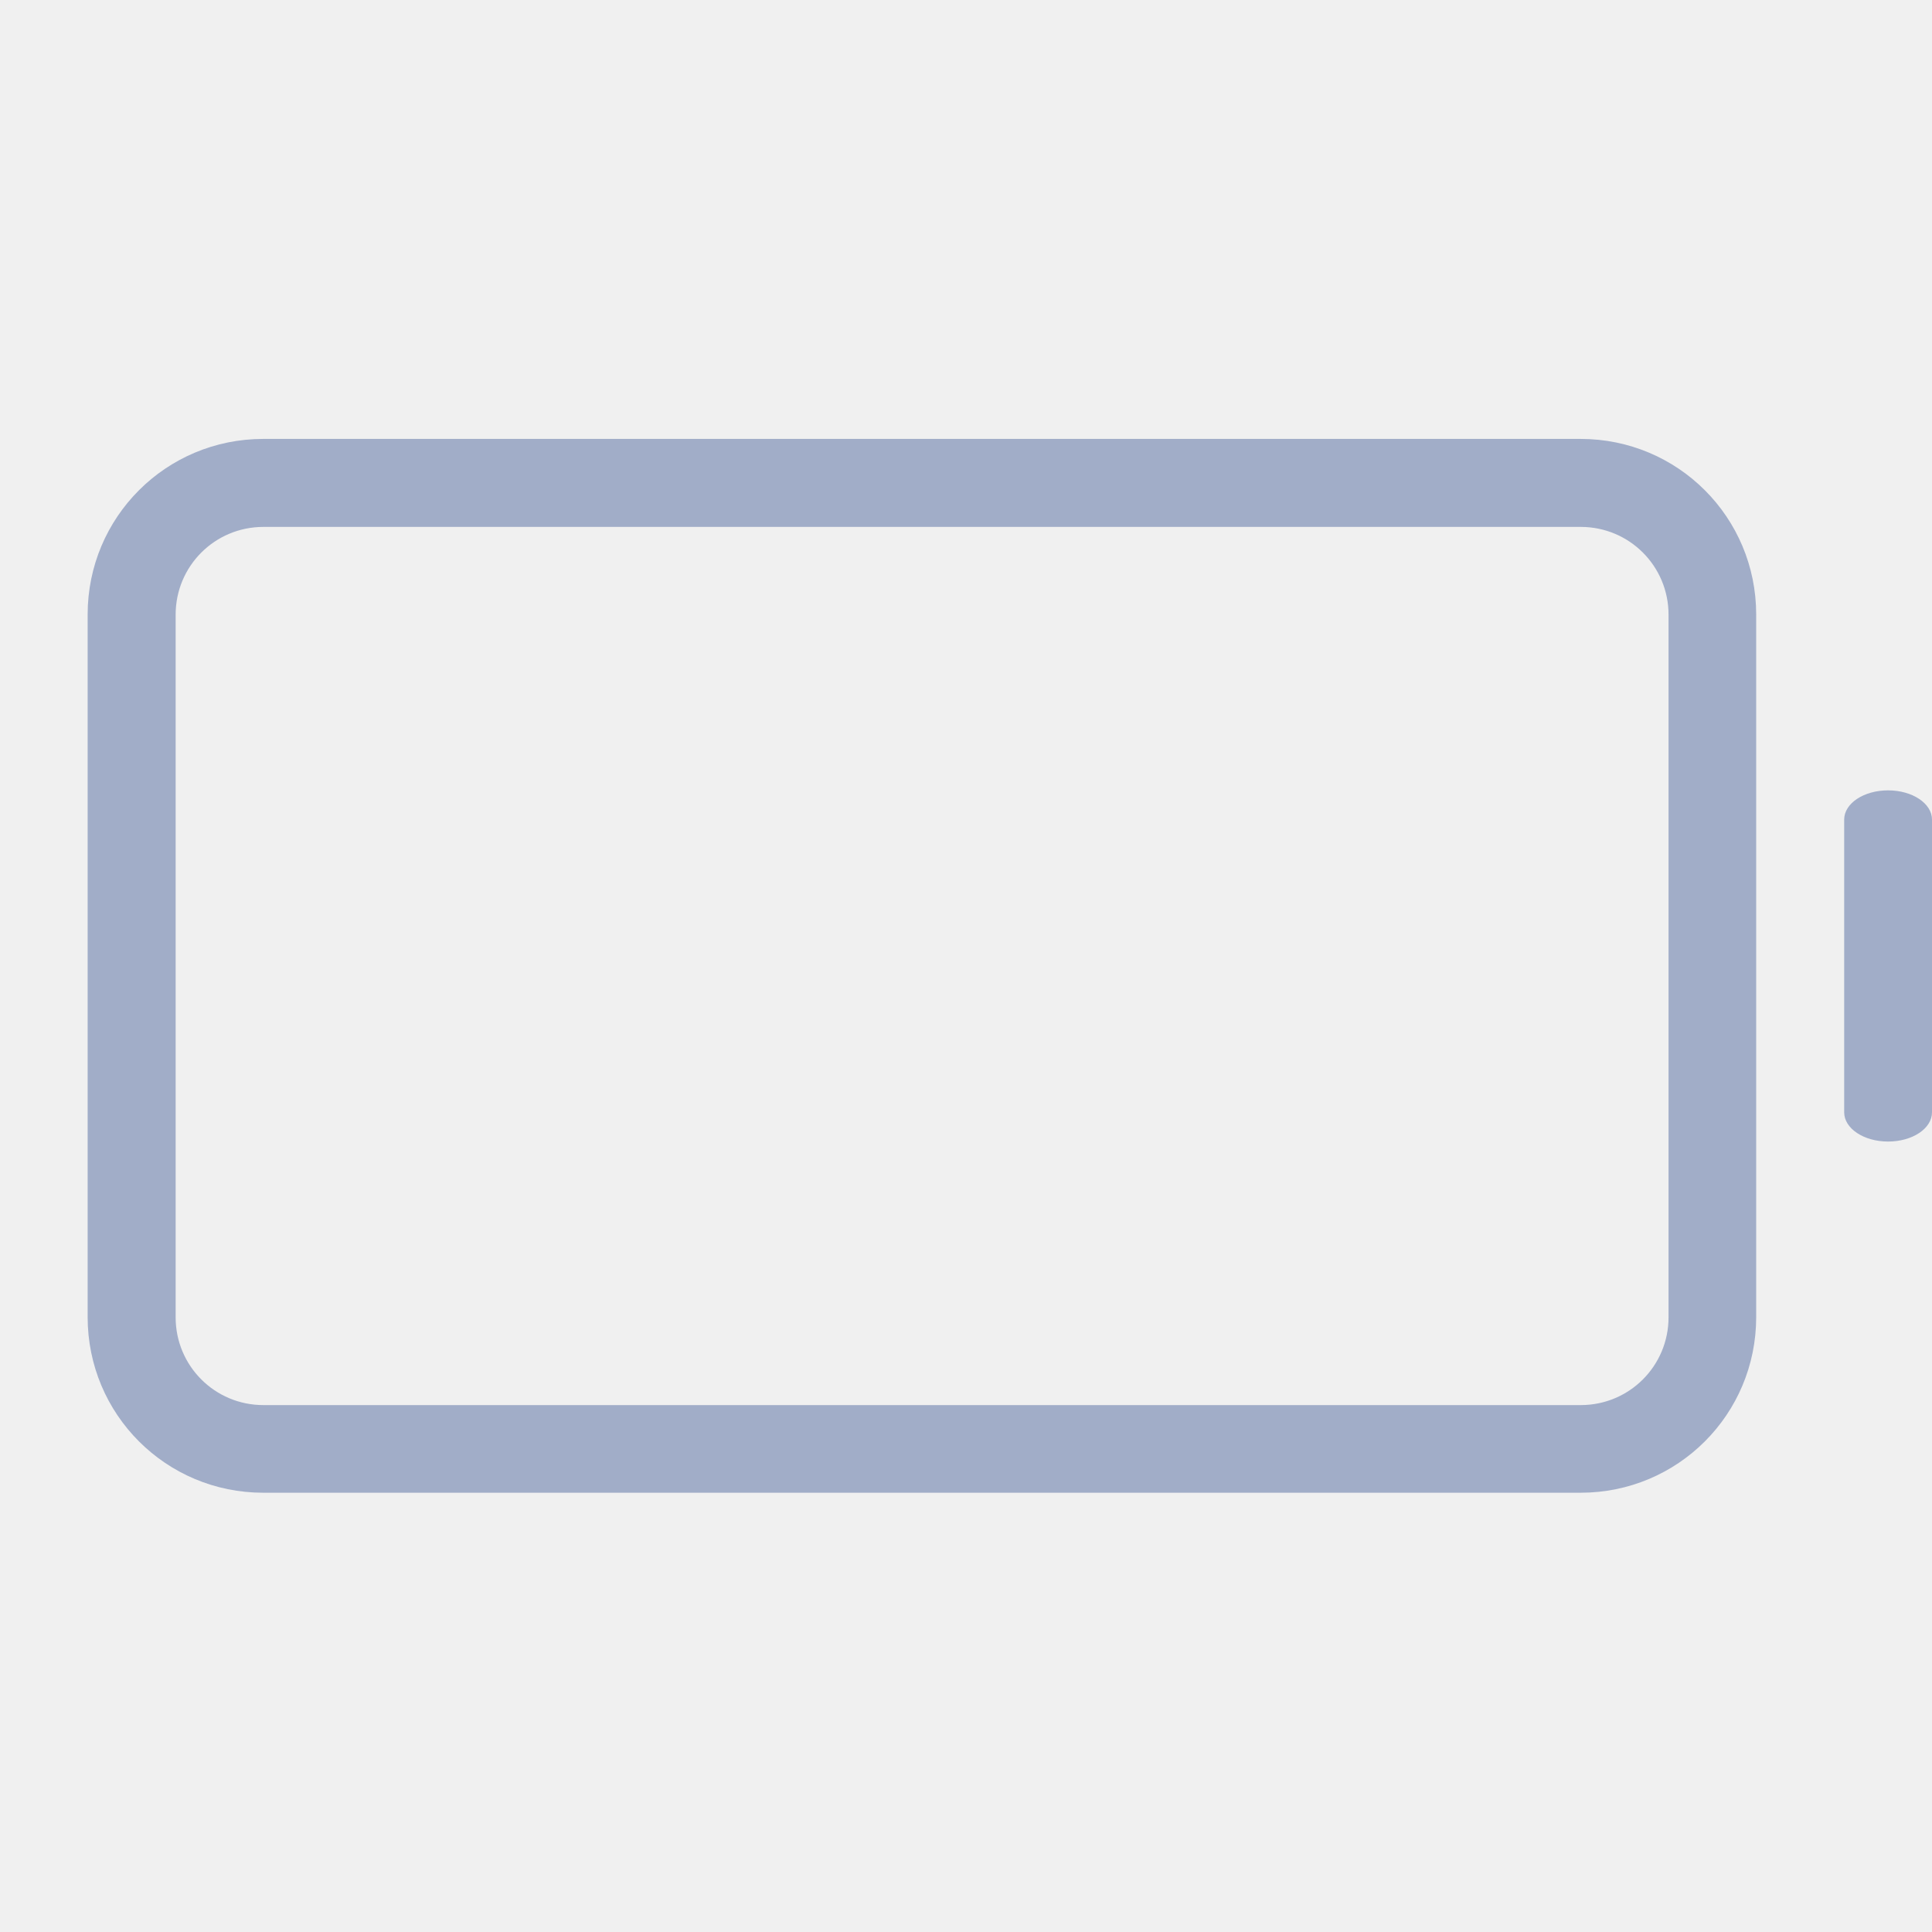
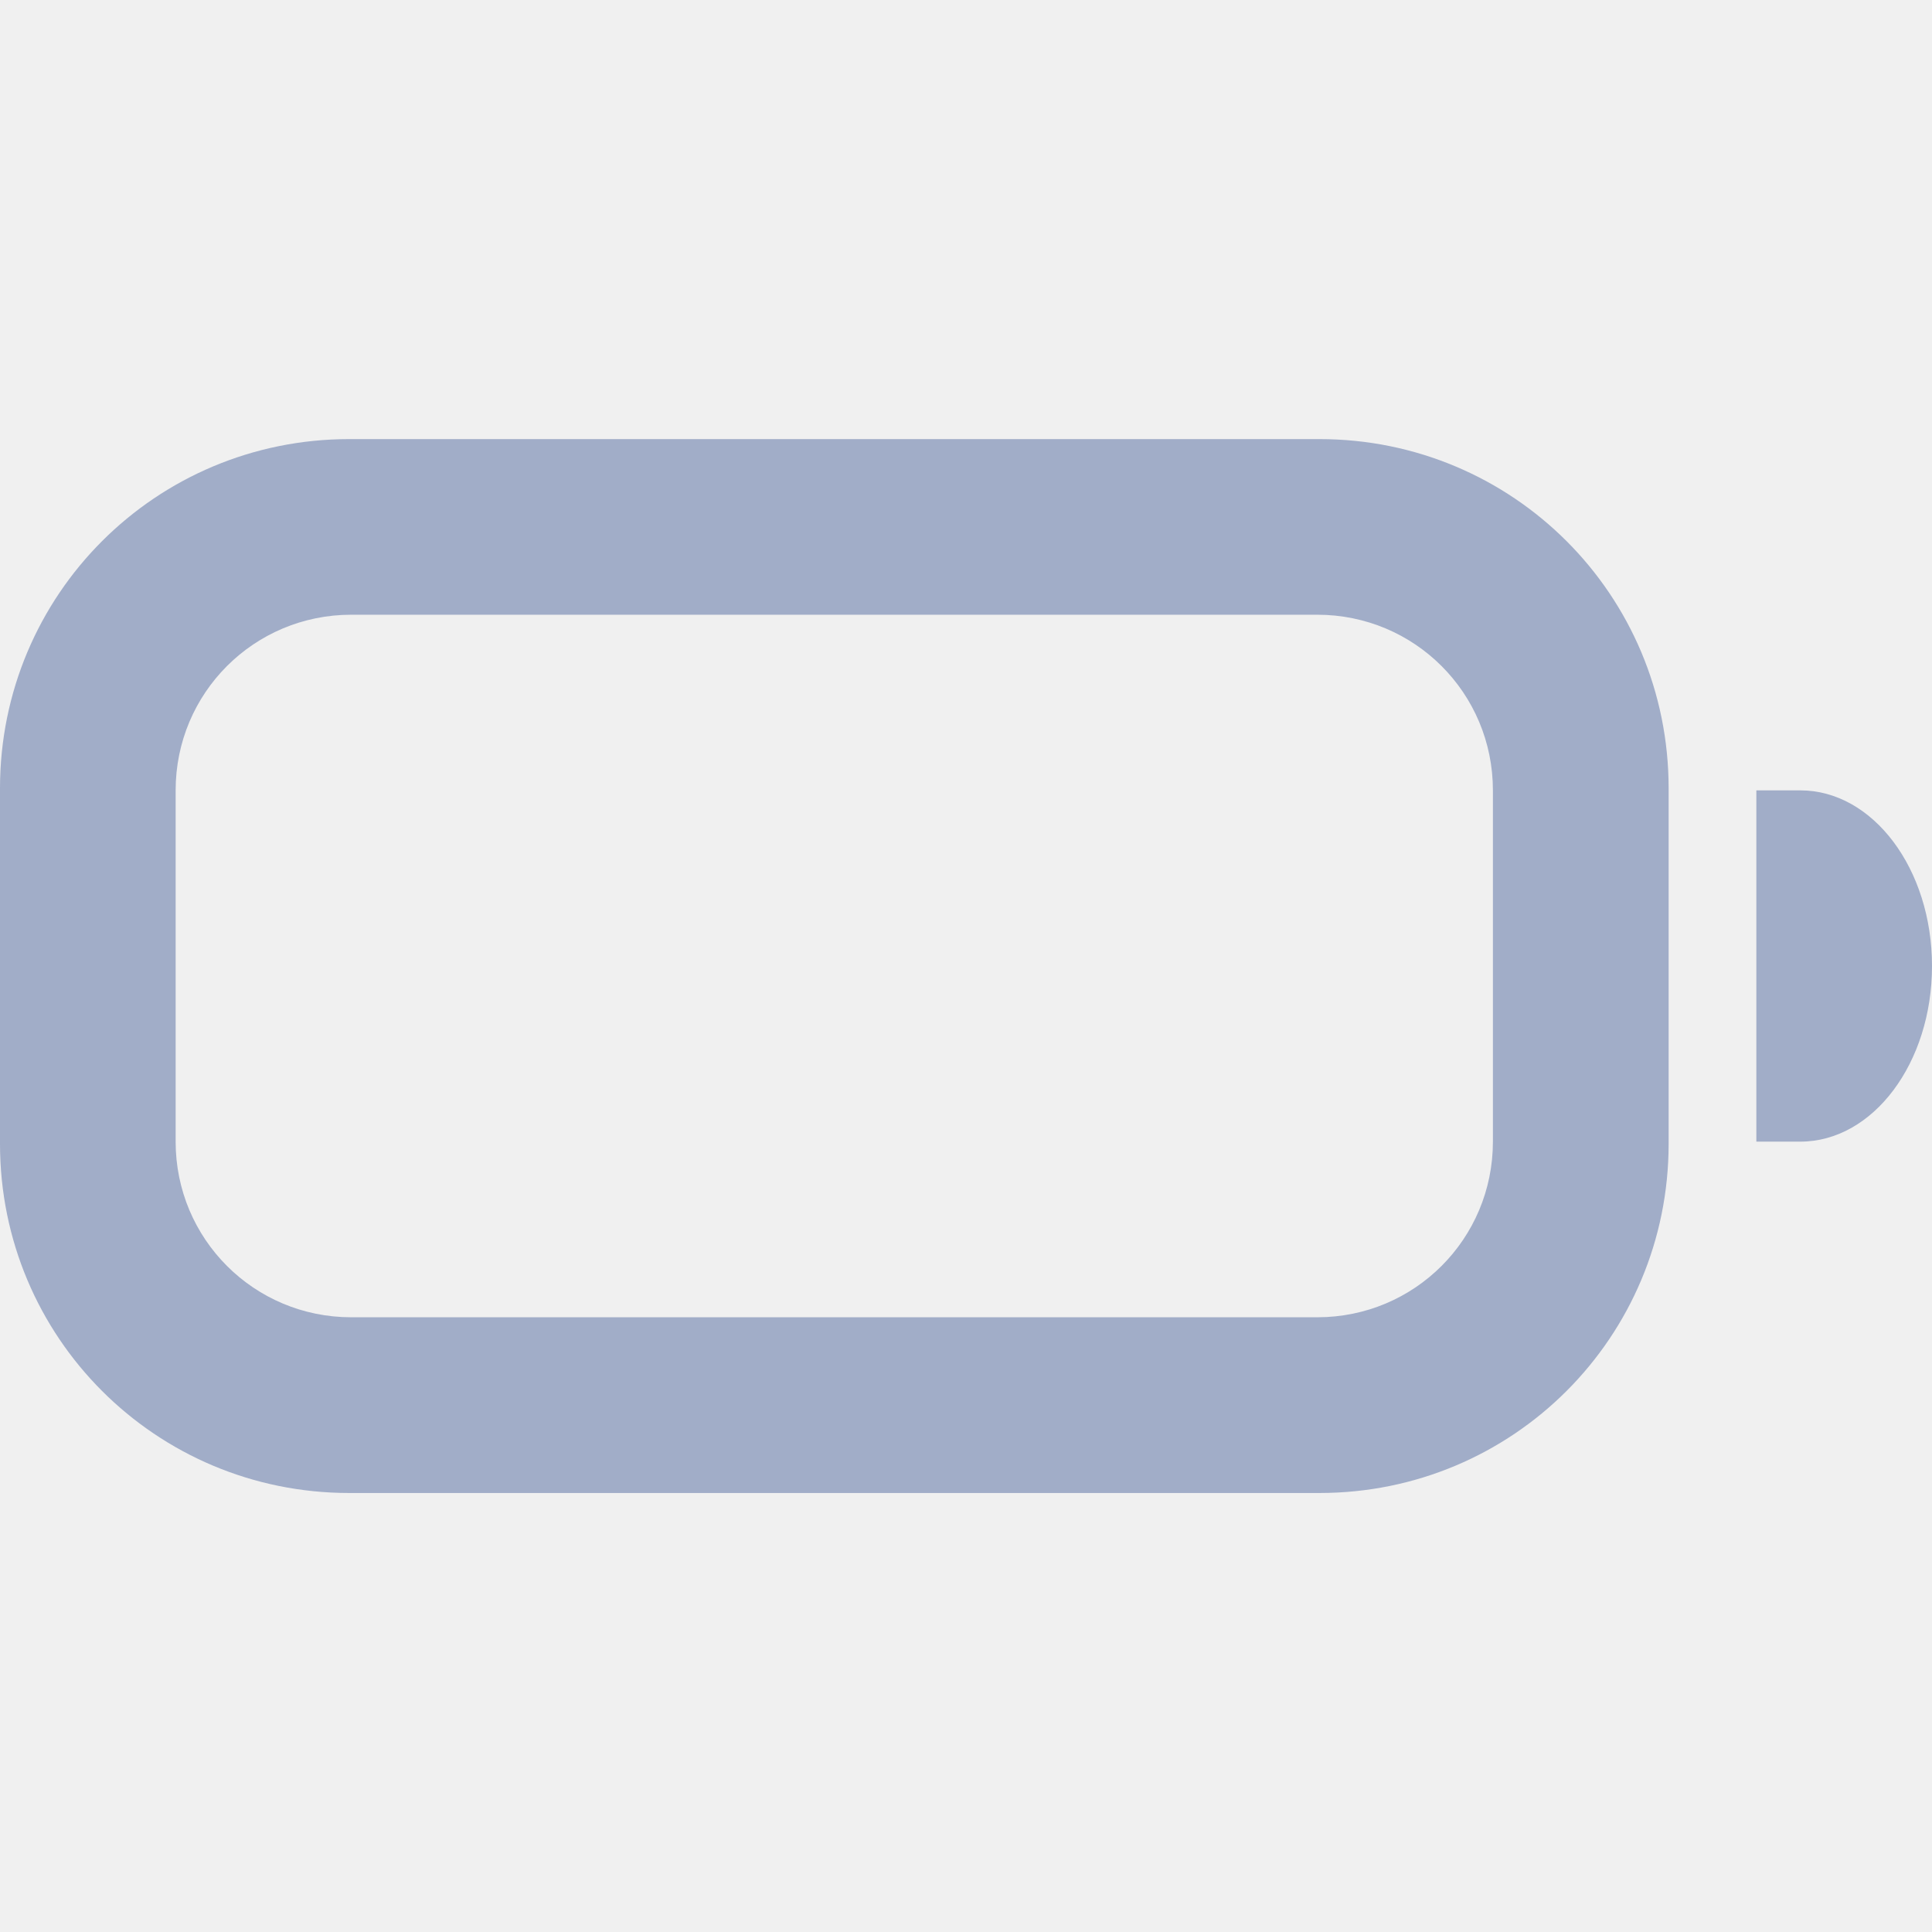
- <svg xmlns="http://www.w3.org/2000/svg" id="svg7229" width="22" height="22" version="1.1">
-   <defs id="defs8">
-     <style id="current-color-scheme" type="text/css">.ColorScheme-Text { color:#a1adc8; } .ColorScheme-Highlight { color:#5294e2; } .ColorScheme-ButtonBackground { color:#5c616c; }</style>
+ <svg xmlns="http://www.w3.org/2000/svg" viewBox="0 0 22 22" version="1.0" height="22" width="22" id="svg120">
+   <defs id="defs5">
+     <style type="text/css" id="current-color-scheme">.ColorScheme-Text { color:#a1adc8; }</style>
  </defs>
-   <g id="22-22-AcAdapter" transform="translate(-236.54,-397.5)">
-     <path id="rect4185-5" d="m236.54 426.5h22v22h-22z" fill="none" />
-     <path id="path4600" transform="translate(214.54,404.5)" d="m34 30a3 3 0 0 0-2.826 2h-1.174v2h1.176a3 3 0 0 0 2.824 2v-1h2v-1h-2v-2h2v-1h-2z" fill="#4caf50" />
+   <g transform="translate(360,23)" id="Fill10">
+     <g fill="#ff4d62" transform="translate(0,-24)" id="g1075">
+       <path d="m3-34c-2.216 0-4 1.784-4 4v6c0 2.216 1.784 4 4 4h18c2.216 0 4-1.784 4-4v-6c0-2.216-1.784-4-4-4zm0 2h18c1.108 0 2 0.892 2 2v6c0 1.108-0.892 2-2 2h-18c-1.108 0-2-0.892-2-2v-6c0-1.108 0.892-2 2-2z" id="path1069" />
+       <path d="m26-29v4h0.5a2.25 2.124 0 0 0 1.5-2.001 2.25 2.124 0 0 0-1.5-1.999z" id="path1071" />
+       <rect ry="1" height="8" width="2" y="-31" x="2" id="rect1073" />
+     </g>
+     <rect fill="none" height="32" width="32" y="-67" x="-3" id="rect1077" />
  </g>
-   <g id="AcAdapter" transform="translate(-166.54,-278.5)">
-     <path id="rect4470" d="m150.54 428.5h32v32h-32z" fill="none" />
-     <g id="g4600">
-       <path id="path4472" transform="translate(214.54,404.5)" d="m-48 37a3 3 0 0 0-2.826 2h-1.174v2h1.176a3 3 0 0 0 2.824 2v-1h2v-1h-2v-2h2v-1h-2z" fill="#4caf50" />
+   <g fill="currentColor" transform="translate(-154.45 -379.51)" class="ColorScheme-Text" id="Fill100">
+     <rect opacity="0" ry="0" rx="0" height="32" width="32" y="336.51" x="189.44" id="rect1022" />
+     <rect stroke-width=".853" ry="1" rx="0" height="8" width="20" y="348.51" x="194.45" id="rect1028" />
+   </g>
+   <g fill="currentColor" transform="translate(-114.45,-379.51)" class="ColorScheme-Text" id="Fill90">
+     <rect opacity="0" ry="0" rx="0" height="32" width="32" y="336.51" x="189.44" id="rect1042" />
+     <rect stroke-width=".849" ry="1" rx="0" height="8" width="18" y="348.51" x="194.43" id="rect1044" />
+   </g>
+   <g fill="currentColor" transform="translate(-79.45,-379.51)" class="ColorScheme-Text" id="Fill80">
+     <rect opacity="0" ry="0" rx="0" height="32" width="32" y="336.51" x="189.44" id="rect1048" />
+     <rect stroke-width=".844" ry="1" rx="0" height="8" width="16" y="348.51" x="194.43" id="rect1050" />
+   </g>
+   <g fill="currentColor" transform="translate(-40.45,-379.51)" class="ColorScheme-Text" id="Fill70">
+     <rect opacity="0" ry="0" rx="0" height="32" width="32" y="336.51" x="189.44" id="rect1054" />
+     <rect stroke-width=".837" ry="1" rx="0" height="8" width="14" y="348.51" x="194.43" id="rect1056" />
+   </g>
+   <g fill="currentColor" transform="translate(-4.45,-379.51)" class="ColorScheme-Text" id="Fill60">
+     <rect opacity="0" ry="0" rx="0" height="32" width="32" y="336.51" x="189.44" id="rect1060" />
+     <rect stroke-width=".829" ry="1" rx="0" height="8" width="12" y="348.51" x="194.43" id="rect1062" />
+   </g>
+   <g fill="currentColor" transform="translate(30.55,-379.51)" class="ColorScheme-Text" id="Fill50">
+     <rect opacity="0" ry="0" rx="0" height="32" width="32" y="336.51" x="189.44" id="rect1066" />
+     <rect stroke-width=".817" ry="1" rx="0" height="8" width="10" y="348.51" x="194.43" id="rect1068" />
+   </g>
+   <g fill="currentColor" transform="translate(70.55,-379.51)" class="ColorScheme-Text" id="Fill40">
+     <rect opacity="0" ry="0" rx="0" height="32" width="32" y="336.51" x="189.44" id="rect1072" />
+     <rect stroke-width=".801" ry="1" rx="0" height="8" width="8" y="348.51" x="194.43" id="rect1074" />
+   </g>
+   <g fill="currentColor" transform="translate(105.55,-379.51)" class="ColorScheme-Text" id="Fill30">
+     <rect opacity="0" ry="0" rx="0" height="32" width="32" y="336.51" x="189.44" id="rect1078" />
+     <rect stroke-width=".776" ry="1" rx="0" height="8" width="6" y="348.51" x="194.43" id="rect1080" />
+   </g>
+   <g fill="currentColor" transform="translate(137.55,-379.51)" class="ColorScheme-Text" id="Fill20">
+     <rect opacity="0" ry="0" rx="0" height="32" width="32" y="336.51" x="189.44" id="rect1084" />
+     <rect stroke-width=".732" ry="1" rx="0" height="8" width="4" y="348.51" x="194.43" id="rect1086" />
+   </g>
+   <g transform="translate(-69.54,-403.51)" id="AcAdapter">
+     <g transform="translate(-228,47)" id="g1133">
+       <rect opacity="0" ry="0" rx="0" height="32" width="32" y="314.51" x="211.54" id="rect1129" />
+     </g>
+     <g id="g1139">
+       <path fill="#4caf50" d="m-3.464 369.51c-0.554 0-1 0.446-1 1v3h-2c3.908e-4 3.326 1.672 6.192 4 6.857v4.143c0 0.554 0.446 1 1 1s1-0.446 1-1v-4.143c2.328-0.665 4-3.531 4-6.857h-2v-3c0-0.554-0.446-1-1-1s-1 0.446-1 1v3h-2v-3c0-0.554-0.446-1-1-1z" id="path1137" />
    </g>
  </g>
-   <g id="Unavailable" transform="translate(-96.41 -277.67)">
-     <path id="rect4480" d="m118.54 428.5h32v32h-32z" fill="none" />
+   <g transform="translate(-167.54,-433.51)" id="22-22-AcAdapter">
+     <g transform="translate(-128,-3)" id="g1153">
+       <g transform="translate(50,8)" id="g1149">
+         <rect opacity="0" ry="0" rx="0" height="22" width="22" y="428.51" x="164.54" id="rect1147" />
+       </g>
+     </g>
+     <path fill="#4caf50" d="m-119.5 35c-0.277 0-0.5 0.223-0.5 0.5v1.5h-2a4.5 6 0 0 0 4 5.961v2.539c0 0.277 0.223 0.5 0.5 0.5s0.5-0.223 0.5-0.5v-2.537a4.5 6 0 0 0 4-5.963h-2v-1.5c0-0.277-0.223-0.5-0.5-0.5s-0.5 0.223-0.5 0.5v1.5h-3v-1.5c0-0.277-0.223-0.5-0.5-0.5z" transform="translate(214.54,404.51)" id="path1155" />
+   </g>
+   <g fill="currentColor" transform="translate(-210.25 -400.22)" class="ColorScheme-Text" id="battery-ups">
+     <g transform="translate(1,27)" id="g297">
+       <path opacity=".5" d="m-139-36c-2.216 0-4 1.784-4 4v6c0 2.216 1.784 4 4 4h18c2.216 0 4-1.784 4-4v-6c0-2.216-1.784-4-4-4zm0 1h11l-7 7h5l-2.5 5h-6.5c-1.662 0-3-1.338-3-3v-6c0-1.662 1.338-3 3-3zm11.5 0h6.5c1.662 0 3 1.338 3 3v6c0 1.662-1.338 3-3 3h-11l7-7h-5zm11.5 4v4a2 2 0 0 0 2-2 2 2 0 0 0-2-2z" transform="translate(213.54,377.51)" id="path275" />
+       <path d="m-139-34c-1.108 0-2 0.892-2 2v6c0 1.108 0.892 2 2 2h5.883l1.5-3h-3.383c-0.891-3.51e-4 -1.337-1.077-0.707-1.707l5.293-5.293zm12.117 0-1.5 3h3.383c0.891 3.51e-4 1.337 1.077 0.707 1.707l-5.293 5.293h8.586c1.108 0 2-0.892 2-2v-6c0-1.108-0.892-2-2-2z" transform="translate(213.54,377.51)" id="rect281" />
+     </g>
+     <rect opacity="0" ry="0" rx="0" height="32" width="32" y="359.51" x="69.536" id="rect1110" />
+   </g>
+   <g transform="translate(-220.54 -409.02)" fill="currentColor" class="ColorScheme-Text" id="22-22-battery-ups">
+     <path d="m-116 12c-0.554 0-1 0.446-1 1v5c0 0.554 0.446 1 1 1h4.811l0.658-1.494h-2.469c-0.873 5.7e-4 -1.328-1.039-0.734-1.68l3.529-3.826zm9.205 0-0.668 1.506h2.463c0.87 8.8e-4 1.324 1.035 0.736 1.676l-3.514 3.818h5.777c0.554 0 1-0.446 1-1v-5c0-0.554-0.446-1-1-1z" transform="translate(214.54,404.51)" id="rect1160" />
+     <rect opacity="0" ry="0" rx="0" height="22" width="22" y="408.51" x="95.536" id="rect930" />
+     <path opacity=".5" d="m-116 10c-1.662 0-3 1.338-3 3v5c0 1.662 1.338 3 3 3h14c1.662 0 3-1.338 3-3v-5c0-1.662-1.338-3-3-3h-5zm0 1h8.078l-5.078 5.506h4l-1.537 3.494h-5.463c-1.108 0-2-0.892-2-2v-5c0-1.108 0.892-2 2-2zm8.557 0h5.443c1.108 0 2 0.892 2 2v5c0 1.108-0.892 2-2 2h-8.057l5.057-5.494h-4z" transform="translate(214.54,404.51)" id="path965" />
+     <path opacity=".5" d="m116.54 418.59v2.826a1.5 1.5 0 0 0 1-1.414 1.5 1.5 0 0 0-1-1.412z" id="path1139" />
+   </g>
+   <g transform="translate(-166.54,-471.51)" id="Unavailable">
+     <path fill="none" d="m118.54 428.5h32v32h-32z" id="rect4480" />
    <g id="g4580">
-       <rect id="rect4577" x="128.54" y="439.5" width="10" height="10" rx="5" ry="5" fill="#f44336" />
-       <path id="rect4622-0" class="ColorScheme-Background" d="m136.36 442.38-0.707-0.707-2.121 2.121-2.121-2.121-0.707 0.707 2.121 2.121-2.121 2.121 0.707 0.707 2.121-2.122 2.121 2.122 0.707-0.707-2.121-2.121z" fill="#ffffff" />
+       <rect fill="#f44336" ry="6" rx="6" height="12" width="12" y="446.5" x="139.54" id="rect4577" />
+       <path fill="currentColor" d="m148.36 450.38-0.707-0.707-2.121 2.121-2.121-2.121-0.707 0.707 2.121 2.121-2.121 2.121 0.707 0.707 2.121-2.122 2.121 2.122 0.707-0.707-2.121-2.121z" class="ColorScheme-Text" id="rect4622-0" />
    </g>
  </g>
-   <g id="22-22-Fill100" transform="matrix(3.7795 0 0 3.7795 -215 -202.52)">
-     <rect id="rect203" x="64.823" y="53.583" width="5.821" height="5.821" opacity="0" />
-     <g id="g211" class="ColorScheme-Text" fill="currentColor">
-       <path id="rect209" d="m65.882 55.436h3.44c0.147 0 0.265 0.118 0.265 0.265v1.587c0 0.147-0.118 0.265-0.265 0.265h-3.44c-0.147 0-0.265-0.118-0.265-0.265v-1.587c0-0.147 0.118-0.265 0.265-0.265z" stroke-width="1.24" />
+   <g transform="translate(-300.54,-433.51)" id="22-22-Unavailable">
+     <path fill="none" d="m258.54 426.5h22v22h-22z" id="rect4614" />
+     <g id="g4631">
+       <rect fill="#f44336" ry="4.5" rx="4.5" height="9" width="9" y="439.5" x="271.54" id="rect4577-9-1" />
+       <path fill="currentColor" color="#eff0f1" d="m277.89 442.77-0.619-0.619-1.238 1.238-1.238-1.238-0.619 0.619 1.238 1.238-1.238 1.237 0.619 0.619 1.238-1.237 1.237 1.237 0.619-0.619-1.237-1.237z" class="ColorScheme-Text" id="rect4622" />
    </g>
  </g>
-   <g id="22-22-Unavailable" transform="rotate(90,354.52,124.98)">
-     <path id="rect4614" d="m258.54 426.5h22v22h-22z" fill="none" />
-     <g id="g4631">
-       <rect id="rect4577-9-1" x="265.54" y="434.5" width="8" height="8" rx="4" ry="4" fill="#f44336" />
-       <path id="rect4622" d="m271.66 437.09-0.707-0.707-1.414 1.414-1.414-1.414-0.707 0.707 1.414 1.414-1.414 1.414 0.707 0.707 1.414-1.414 1.414 1.414 0.707-0.707-1.414-1.414z" fill="#ffffff" />
+   <g transform="translate(-1,23)" id="Battery">
+     <g fill="currentColor" class="ColorScheme-Text" transform="translate(0,-24)" id="g995">
+       <path d="m3-34c-2.216 0-4 1.784-4 4v6c0 2.216 1.784 4 4 4h18c2.216 0 4-1.784 4-4v-6c0-2.216-1.784-4-4-4zm0 2h18c1.108 0 2 0.892 2 2v6c0 1.108-0.892 2-2 2h-18c-1.108 0-2-0.892-2-2v-6c0-1.108 0.892-2 2-2z" id="rect939" />
+       <path d="m26-29v4h0.5a2.25 2.124 0 0 0 1.5-2.001 2.25 2.124 0 0 0-1.5-1.999z" id="path944" />
    </g>
+     <rect fill="none" height="32" width="32" y="-67" x="-3" id="rect997" />
  </g>
-   <g id="Battery" transform="translate(.00056221)">
-     <path id="rect1207" class="ColorScheme-Text" d="m10 115v6h1c0.554 0 1-0.446 1-1v-4c0-0.554-0.446-1-1-1z" fill="currentColor" />
-     <path id="rect1200" class="ColorScheme-Text" d="m-13 111c-1.108 0-2 0.892-2 2v10c0 1.108 0.892 2 2 2h19.999c1.108 0 2-0.892 2-2v-10c0-1.108-0.892-2-2-2zm0 1h19.999c0.554 0 1 0.446 1 1v10c0 0.554-0.446 1-1 1h-19.999c-0.554 0-1-0.446-1-1v-10c0-0.554 0.446-1 1-1z" fill="currentColor" stroke-width="1" />
-     <rect id="rect1184" x="-18" y="102" width="31.999" height="32" opacity="0" stroke-width=".985" />
+   <g transform="translate(39,-27)" id="22-22-Fill100">
+     <rect opacity="0" height="22" width="22" y="24" id="rect971" />
+     <rect fill="currentColor" class="ColorScheme-Text" ry="1" height="6" width="12" y="32" x="3" id="rect969" />
  </g>
-   <g id="Fill100" transform="translate(-3,-1)">
-     <rect id="rect1222" x="31" y="102" width="31.999" height="32" opacity="0" stroke-width=".985" />
-     <path id="rect1218" class="ColorScheme-Text" d="m37 113h17.999c0.554 0 1 0.446 1 1v8c0 0.554-0.446 1-1 1h-17.999c-0.554 0-1-0.446-1-1v-8c0-0.554 0.446-1 1-1z" fill="currentColor" />
+   <g transform="translate(66,-27)" id="22-22-Fill90">
+     <rect opacity="0" height="22" width="22" y="24" id="rect977" />
+     <rect fill="currentColor" class="ColorScheme-Text" ry="1" height="6" width="11" y="32" x="3" id="rect979" />
+   </g>
+   <g transform="translate(95,-27)" id="22-22-Fill80">
+     <rect opacity="0" height="22" width="22" y="24" id="rect983" />
+     <rect fill="currentColor" class="ColorScheme-Text" ry="1" height="6" width="10" y="32" x="3" id="rect985" />
+   </g>
+   <g transform="translate(123.5,-27)" id="22-22-Fill70">
+     <rect opacity="0" height="22" width="22" y="24" id="rect989" />
+     <rect fill="currentColor" class="ColorScheme-Text" ry="1" height="6" width="9" y="32" x="3" id="rect991" />
+   </g>
+   <g transform="translate(155.5,-27)" id="22-22-Fill60">
+     <rect opacity="0" height="22" width="22" y="24" id="rect995" />
+     <rect fill="currentColor" class="ColorScheme-Text" ry="1" height="6" width="8" y="32" x="3" id="rect998" />
+   </g>
+   <g transform="translate(190,-27)" id="22-22-Fill50">
+     <rect opacity="0" height="22" width="22" y="24" id="rect1002" />
+     <rect fill="currentColor" class="ColorScheme-Text" ry="1" height="6" width="7" y="32" x="3" id="rect1004" />
+   </g>
+   <g transform="translate(219,-27)" id="22-22-Fill40">
+     <rect opacity="0" height="22" width="22" y="24" id="rect1008" />
+     <rect fill="currentColor" class="ColorScheme-Text" ry="1" height="6" width="5" y="32" x="3" id="rect1011" />
+   </g>
+   <g transform="translate(249,-27)" id="22-22-Fill30">
+     <rect opacity="0" height="22" width="22" y="24" id="rect1015" />
+     <rect fill="currentColor" class="ColorScheme-Text" ry="1" height="6" width="4" y="32" x="3" id="rect1017" />
+   </g>
+   <g transform="translate(279,-27)" id="22-22-Fill20">
+     <rect opacity="0" height="22" width="22" y="24" id="rect1021" />
+     <rect fill="currentColor" class="ColorScheme-Text" ry="1" height="6" width="3" y="32" x="3" id="rect1024" />
+   </g>
+   <g transform="translate(402,23)" id="Fill0">
+     <g fill="#ff4d62" transform="translate(0,-24)" id="g1087">
+       <path d="m3-34c-2.216 0-4 1.784-4 4v6c0 2.216 1.784 4 4 4h18c2.216 0 4-1.784 4-4v-6c0-2.216-1.784-4-4-4zm0 2h18c1.108 0 2 0.892 2 2v6c0 1.108-0.892 2-2 2h-18c-1.108 0-2-0.892-2-2v-6c0-1.108 0.892-2 2-2z" id="path1081" />
+       <path d="m26-29v4h0.5a2.25 2.124 0 0 0 1.5-2.001 2.25 2.124 0 0 0-1.5-1.999z" id="path1083" />
+     </g>
+     <rect fill="none" height="32" width="32" y="-67" x="-3" id="rect1089" />
  </g>
  <g id="22-22-Battery">
-     <rect id="rect60" x="-.001" y="-.003" width="22" height="22" opacity="0" />
-     <path id="path62" class="ColorScheme-Text" d="m2.998 4.998c-1.108-1.13e-5 -2 0.892-2 2v8c0 1.108 0.892 2 2 2h15c1.108 1.1e-5 2-0.892 2-2v-8c0-1.108-0.892-2-2-2zm0.002 1.002h15c0.554 0 1 0.446 1 1v8c0 0.554-0.446 1-1 1h-15c-0.554 0-1-0.446-1-1v-8c0-0.554 0.446-1 1-1z" fill="currentColor" />
-     <path id="rect1009" class="ColorScheme-Text" d="m21.5 9c0.277 0 0.5 0.149 0.5 0.333v3.333c0 0.185-0.223 0.333-0.5 0.333s-0.5-0.149-0.5-0.333v-3.333c0-0.185 0.223-0.333 0.5-0.333z" fill="currentColor" />
+     <rect fill="none" height="22" width="22" id="rect972" />
+     <path fill="currentColor" class="ColorScheme-Text" d="m20 9v4h0.5a1.5 2 0 0 0 1.5-2 1.5 2 0 0 0-1.5-2z" id="path963" />
+     <path fill="currentColor" class="ColorScheme-Text" d="m3.977 5c-2.204 0-3.977 1.773-3.977 3.977v4.047c0 2.204 1.773 3.977 3.977 3.977h11.047c2.204 0 3.977-1.773 3.977-3.977v-4.047c0-2.204-1.773-3.977-3.977-3.977h-11.047zm0.023 2h11c1.108 0 2 0.892 2 2v4c0 1.108-0.892 2-2 2h-11c-1.108 0-2-0.892-2-2v-4c0-1.108 0.892-2 2-2z" id="rect942" />
  </g>
-   <g id="22-22-Fill90" transform="matrix(3.7795 0 0 3.7795 -180 -202.52)">
-     <rect id="rect1079" x="64.823" y="53.583" width="5.821" height="5.821" opacity="0" />
-     <g id="g1083" class="ColorScheme-Text" fill="currentColor">
-       <path id="path1081" d="m65.882 55.436h3.175v2.117h-3.175c-0.147 0-0.265-0.118-0.265-0.265v-1.587c0-0.147 0.118-0.265 0.265-0.265z" />
-     </g>
+   <g transform="translate(-6,-20)" id="22-22-Fill10">
+     <rect fill="none" height="22" width="22" y="17" x="313" id="rect952" />
+     <path fill="#ff4d62" d="m333 26v4h0.5a1.5 2 0 0 0 1.5-2 1.5 2 0 0 0-1.5-2z" id="path954" />
+     <path fill="#ff4d62" d="m316.98 22c-2.204 0-3.977 1.773-3.977 3.977v4.047c0 2.204 1.773 3.977 3.977 3.977h11.047c2.204 0 3.977-1.773 3.977-3.977v-4.047c0-2.204-1.773-3.977-3.977-3.977zm0.023 2h11c1.108 0 2 0.892 2 2v4c0 1.108-0.892 2-2 2h-11c-1.108 0-2-0.892-2-2v-4c0-1.108 0.892-2 2-2z" id="path956" />
+     <rect fill="#ff4d62" ry="1" height="6" width="2" y="25" x="316" id="rect960" />
  </g>
-   <g id="22-22-Fill80" transform="matrix(3.7795 0 0 3.7795 -150 -202.52)">
-     <rect id="rect1087" x="64.823" y="53.583" width="5.821" height="5.821" opacity="0" />
-     <g id="g1091" class="ColorScheme-Text" fill="currentColor">
-       <path id="path1089" d="m65.882 55.436h2.646l0.265 2.117h-2.91c-0.147 0-0.265-0.118-0.265-0.265v-1.587c0-0.147 0.118-0.265 0.265-0.265z" />
-     </g>
-   </g>
-   <g id="22-22-Fill70" transform="matrix(3.7795 0 0 3.7795 -120 -202.52)">
-     <rect id="rect1095" x="64.823" y="53.583" width="5.821" height="5.821" opacity="0" />
-     <g id="g1099" class="ColorScheme-Text" fill="currentColor">
-       <path id="path1097" d="m65.882 55.436h2.381v2.117l-2.381-1e-6c-0.147 0-0.265-0.118-0.265-0.265v-1.587c0-0.147 0.118-0.265 0.265-0.265z" />
-     </g>
-   </g>
-   <g id="22-22-Fill60" transform="matrix(3.7795 0 0 3.7795 -89.999 -202.52)">
-     <rect id="rect1103" x="64.823" y="53.583" width="5.821" height="5.821" opacity="0" />
-     <g id="g1107" class="ColorScheme-Text" fill="currentColor">
-       <path id="path1105" d="m65.881 55.436h1.851l0.265 2.117h-2.117c-0.147 0-0.265-0.118-0.265-0.265v-1.587c0-0.147 0.118-0.265 0.265-0.265z" />
-     </g>
-   </g>
-   <g id="22-22-Fill50" transform="matrix(3.7795 0 0 3.7795 -54 -202.52)">
-     <rect id="rect1111" x="64.823" y="53.583" width="5.821" height="5.821" opacity="0" />
-     <g id="g1115" class="ColorScheme-Text" fill="currentColor">
-       <path id="path1113" d="m65.882 55.436h1.587v2.117h-1.587c-0.147 0-0.265-0.118-0.265-0.265v-1.587c0-0.147 0.118-0.265 0.265-0.265z" />
-     </g>
-   </g>
-   <g id="22-22-Fill40" transform="matrix(3.7795 0 0 3.7795 -24.999 -202.52)">
-     <rect id="rect1119" x="64.823" y="53.583" width="5.821" height="5.821" opacity="0" />
-     <g id="g1123" class="ColorScheme-Text" fill="currentColor">
-       <path id="path1121" d="m65.882 55.436 1.058-0.002 0.265 2.118-1.323 8.07e-4c-0.147 8.9e-5 -0.265-0.118-0.265-0.265v-1.587c0-0.147 0.118-0.265 0.265-0.265z" />
-     </g>
-   </g>
-   <g id="22-22-Fill30" transform="matrix(3.7795 0 0 3.7795 5.9999 -202.52)">
-     <rect id="rect1127" x="64.823" y="53.583" width="5.821" height="5.821" opacity="0" />
-     <g id="g1131" class="ColorScheme-Text" fill="currentColor">
-       <path id="path1129" d="m65.882 55.436 0.794-8.07e-4 7.97e-4 2.118-0.795 2.6e-5c-0.147 5e-6 -0.265-0.118-0.265-0.265v-1.587c0-0.147 0.118-0.265 0.265-0.265z" stroke-width="1.24" />
-     </g>
-   </g>
-   <g id="22-22-Fill20" transform="matrix(3.7795 0 0 3.7795 37.997 -202.52)">
-     <rect id="rect1135" x="64.823" y="53.583" width="5.821" height="5.821" opacity="0" />
-     <g id="g1139" class="ColorScheme-Text" fill="currentColor">
-       <path id="path1137" d="m65.882 55.436 0.265-8.07e-4 0.265 2.118-0.53 2.6e-5c-0.147 7e-6 -0.265-0.118-0.265-0.265v-1.587c0-0.147 0.118-0.265 0.265-0.265z" fill="#d95252" stroke-width="1.24" />
-     </g>
-   </g>
-   <g id="22-22-Fill10" transform="matrix(3.7795 0 0 3.7795 69.997 -202.52)">
-     <rect id="rect1143" x="64.823" y="53.583" width="5.821" height="5.821" opacity="0" />
-     <g id="g1147" class="ColorScheme-Text" fill="currentColor">
-       <path id="path1145" d="m65.882 55.436v2.117c-0.147 4.53e-4 -0.265-0.118-0.265-0.265v-1.587c0-0.147 0.118-0.265 0.265-0.265z" fill="#d95252" stroke-width="1.24" />
-     </g>
-   </g>
-   <g id="22-22-Fill0" transform="translate(344 -.99971)">
-     <rect id="rect1151" x="-.001" y="-.003" width="22" height="22" opacity="0" stroke-width=".677" />
-     <path id="path1153" d="m2.998 4.998c-1.108-1.13e-5 -2 0.892-2 2v8c0 1.108 0.892 2 2 2h15c1.108 1.1e-5 2-0.892 2-2v-8c0-1.108-0.892-2-2-2zm0.002 1.002h15c0.554 0 1 0.446 1 1v8c0 0.554-0.446 1-1 1h-15c-0.554 0-1-0.446-1-1v-8c0-0.554 0.446-1 1-1z" fill="#d95252" stroke-width="3.78" />
-     <path id="path1155" d="m21.5 9c0.277 0 0.5 0.149 0.5 0.333v3.334c0 0.185-0.223 0.333-0.5 0.333s-0.5-0.149-0.5-0.333v-3.334c0-0.185 0.223-0.333 0.5-0.333z" fill="#d95252" stroke-width=".817" />
-   </g>
-   <g id="22-22-battery-ups" transform="translate(-34)">
-     <rect id="rect1159" x="99" y="29" width="22" height="22" opacity="0" stroke-width=".677" />
-     <path id="path1161" d="m102 34.001c-1.108-1.1e-5 -2 0.892-2 2v8c0 1.108 0.892 2 2 2h15c1.108 1.1e-5 2-0.892 2-2v-8c0-1.108-0.892-2-2-2zm2e-3 1.002h15c0.554 0 1 0.446 1 1v8c0 0.554-0.446 1-1 1h-15c-0.554 0-1-0.446-1-1v-8c0-0.554 0.446-1 1-1z" fill="#4caf50" stroke-width="3.78" />
-     <path id="path1163" d="m120.5 38c0.277 0 0.5 0.149 0.5 0.334v3.338c0 0.185-0.223 0.334-0.5 0.334s-0.5-0.149-0.5-0.334v-3.338c0-0.185 0.223-0.334 0.5-0.334z" fill="#4caf50" stroke-width=".817" />
-     <g id="g1171" class="ColorScheme-Text" transform="matrix(3.7795 0 0 3.7795 -146 -173.52)" fill="currentColor">
-       <path id="path1169" transform="matrix(.26459 0 0 .26459 38.629 45.911)" d="m103 36c-0.554 0-1 0.446-1 1v6c0 0.554 0.446 1 1 1h13c0.554 0 1-0.446 1-1v-6c0-0.554-0.446-1-1-1zm8 1v1h2v1h-2v2h2v1h-2v1a3 3 0 0 1-2.824-2h-1.176v-2h1.174a3 3 0 0 1 2.826-2z" fill="#4caf50" stroke-width="4.688" />
-     </g>
-   </g>
-   <g id="Fill90" transform="translate(46.999 -1)">
-     <rect id="rect1239" x="31" y="102" width="31.999" height="32" opacity="0" stroke-width=".985" />
-     <path id="path1241" class="ColorScheme-Text" d="m37.001 113h16.999v10h-16.999c-0.554 0-1-0.446-1-1v-8c0-0.554 0.446-1 1-1z" fill="currentColor" />
-   </g>
-   <g id="Fill80" transform="translate(86.999 -1)">
-     <rect id="rect1245" x="31" y="102" width="31.999" height="32" opacity="0" stroke-width=".985" />
-     <path id="path1247" class="ColorScheme-Text" d="m37.001 113h14l1 10h-15c-0.554 0-1-0.446-1-1v-8c0-0.554 0.446-1 1-1z" fill="currentColor" />
-   </g>
-   <g id="Fill70" transform="translate(127 -1)">
-     <rect id="rect1251" x="31" y="102" width="31.999" height="32" opacity="0" stroke-width=".985" />
-     <path id="path1253" class="ColorScheme-Text" d="m37 113h13l-5e-4 10h-13c-0.554 0-1-0.446-1-1v-8c0-0.554 0.446-1 1-1z" fill="currentColor" />
-   </g>
-   <g id="Fill60" transform="translate(169 -1)">
-     <rect id="rect1257" x="31" y="102" width="31.999" height="32" opacity="0" stroke-width=".985" />
-     <path id="path1259" class="ColorScheme-Text" d="m37 113h10l1 10h-11c-0.554 0-1-0.446-1-1v-8c0-0.554 0.446-1 1-1z" fill="currentColor" />
-   </g>
-   <g id="Fill50" transform="translate(208 -1)">
-     <rect id="rect1264" x="31" y="102" width="31.999" height="32" opacity="0" stroke-width=".985" />
-     <path id="path1266" class="ColorScheme-Text" d="m37 113h9l-5e-4 10h-8.999c-0.554 0-1-0.446-1-1v-8c0-0.554 0.446-1 1-1z" fill="currentColor" />
-   </g>
-   <g id="Fill40" transform="translate(244 -1)">
-     <rect id="rect1270" x="31" y="102" width="31.999" height="32" opacity="0" stroke-width=".985" />
-     <path id="path1272" class="ColorScheme-Text" d="m37 113h6l1 10h-7c-0.554 0-1-0.446-1-1v-8c0-0.554 0.446-1 1-1z" fill="currentColor" />
-   </g>
-   <g id="Fill30" transform="translate(283 -1)">
-     <rect id="rect1282" x="31" y="102" width="31.999" height="32" opacity="0" stroke-width=".985" />
-     <path id="path1284" class="ColorScheme-Text" d="m37 113h5l-5e-4 10h-4.999c-0.554 0-1-0.446-1-1v-8c0-0.554 0.446-1 1-1z" fill="currentColor" />
-   </g>
-   <g id="Fill20" transform="translate(320 -1)">
-     <rect id="rect1288" x="31" y="102" width="31.999" height="32" opacity="0" stroke-width=".985" />
-     <path id="path1290" d="m37 113h2l1 10h-3c-0.554 0-1-0.446-1-1v-8c0-0.554 0.446-1 1-1z" fill="#d95252" />
-   </g>
-   <g id="Fill10" transform="translate(356 -1)">
-     <rect id="rect1300" x="31" y="102" width="31.999" height="32" opacity="0" stroke-width=".985" />
-     <path id="path1302" d="m37 113h0.999l-5e-4 10h-0.999c-0.554 0-1-0.446-1-1v-8c0-0.554 0.446-1 1-1z" fill="#d95252" />
-   </g>
-   <g id="Fill0" transform="translate(445 -3)">
-     <path id="path1306" d="m10 115v6h1c0.554 0 1-0.446 1-1v-4c0-0.554-0.446-1-1-1z" fill="#d95252" />
-     <path id="path1308" d="m-13 111c-1.108 0-2 0.892-2 2v10c0 1.108 0.892 2 2 2h19.999c1.108 0 2-0.892 2-2v-10c0-1.108-0.892-2-2-2zm0 1h19.999c0.554 0 1 0.446 1 1v10c0 0.554-0.446 1-1 1h-19.999c-0.554 0-1-0.446-1-1v-10c0-0.554 0.446-1 1-1z" fill="#d95252" />
-     <rect id="rect1310" x="-18" y="102" width="31.999" height="32" opacity="0" />
-   </g>
-   <g id="battery-ups" transform="translate(1,4)">
-     <path id="path1314" d="m139 161v6h1c0.554 0 1-0.446 1-1v-4c0-0.554-0.446-1-1-1z" fill="#4caf50" />
-     <path id="path1316" d="m116 157c-1.108 0-2 0.892-2 2v10c0 1.108 0.892 2 2 2h20c1.108 0 2-0.892 2-2v-10c0-1.108-0.892-2-2-2zm0 1h20c0.554 0 1 0.446 1 1v10c0 0.554-0.446 1-1 1h-20c-0.554 0-1-0.446-1-1v-10c0-0.554 0.446-1 1-1z" fill="#4caf50" />
-     <rect id="rect1318" x="111" y="148" width="32" height="32" opacity="0" />
-     <path id="path1327" d="m117 159c-0.554 0-1 0.446-1 1v8c0 0.554 0.446 1 1 1h18c0.554 0 1-0.446 1-1v-8c0-0.554-0.446-1-1-1zm10 2v1h2v1h-2v2h2v1h-2v1a3 3 0 0 1-2.824-2h-1.176v-2h1.174a3 3 0 0 1 2.826-2z" fill="#4caf50" />
+   <g transform="translate(30,-20)" id="22-22-Fill0">
+     <rect fill="none" height="22" width="22" y="17" x="313" id="rect973" />
+     <path fill="#ff4d62" d="m333 26v4h0.5a1.5 2 0 0 0 1.5-2 1.5 2 0 0 0-1.5-2z" id="path975" />
+     <path fill="#ff4d62" d="m316.98 22c-2.204 0-3.977 1.773-3.977 3.977v4.047c0 2.204 1.773 3.977 3.977 3.977h11.047c2.204 0 3.977-1.773 3.977-3.977v-4.047c0-2.204-1.773-3.977-3.977-3.977zm0.023 2h11c1.108 0 2 0.892 2 2v4c0 1.108-0.892 2-2 2h-11c-1.108 0-2-0.892-2-2v-4c0-1.108 0.892-2 2-2z" id="path977" />
  </g>
</svg>
